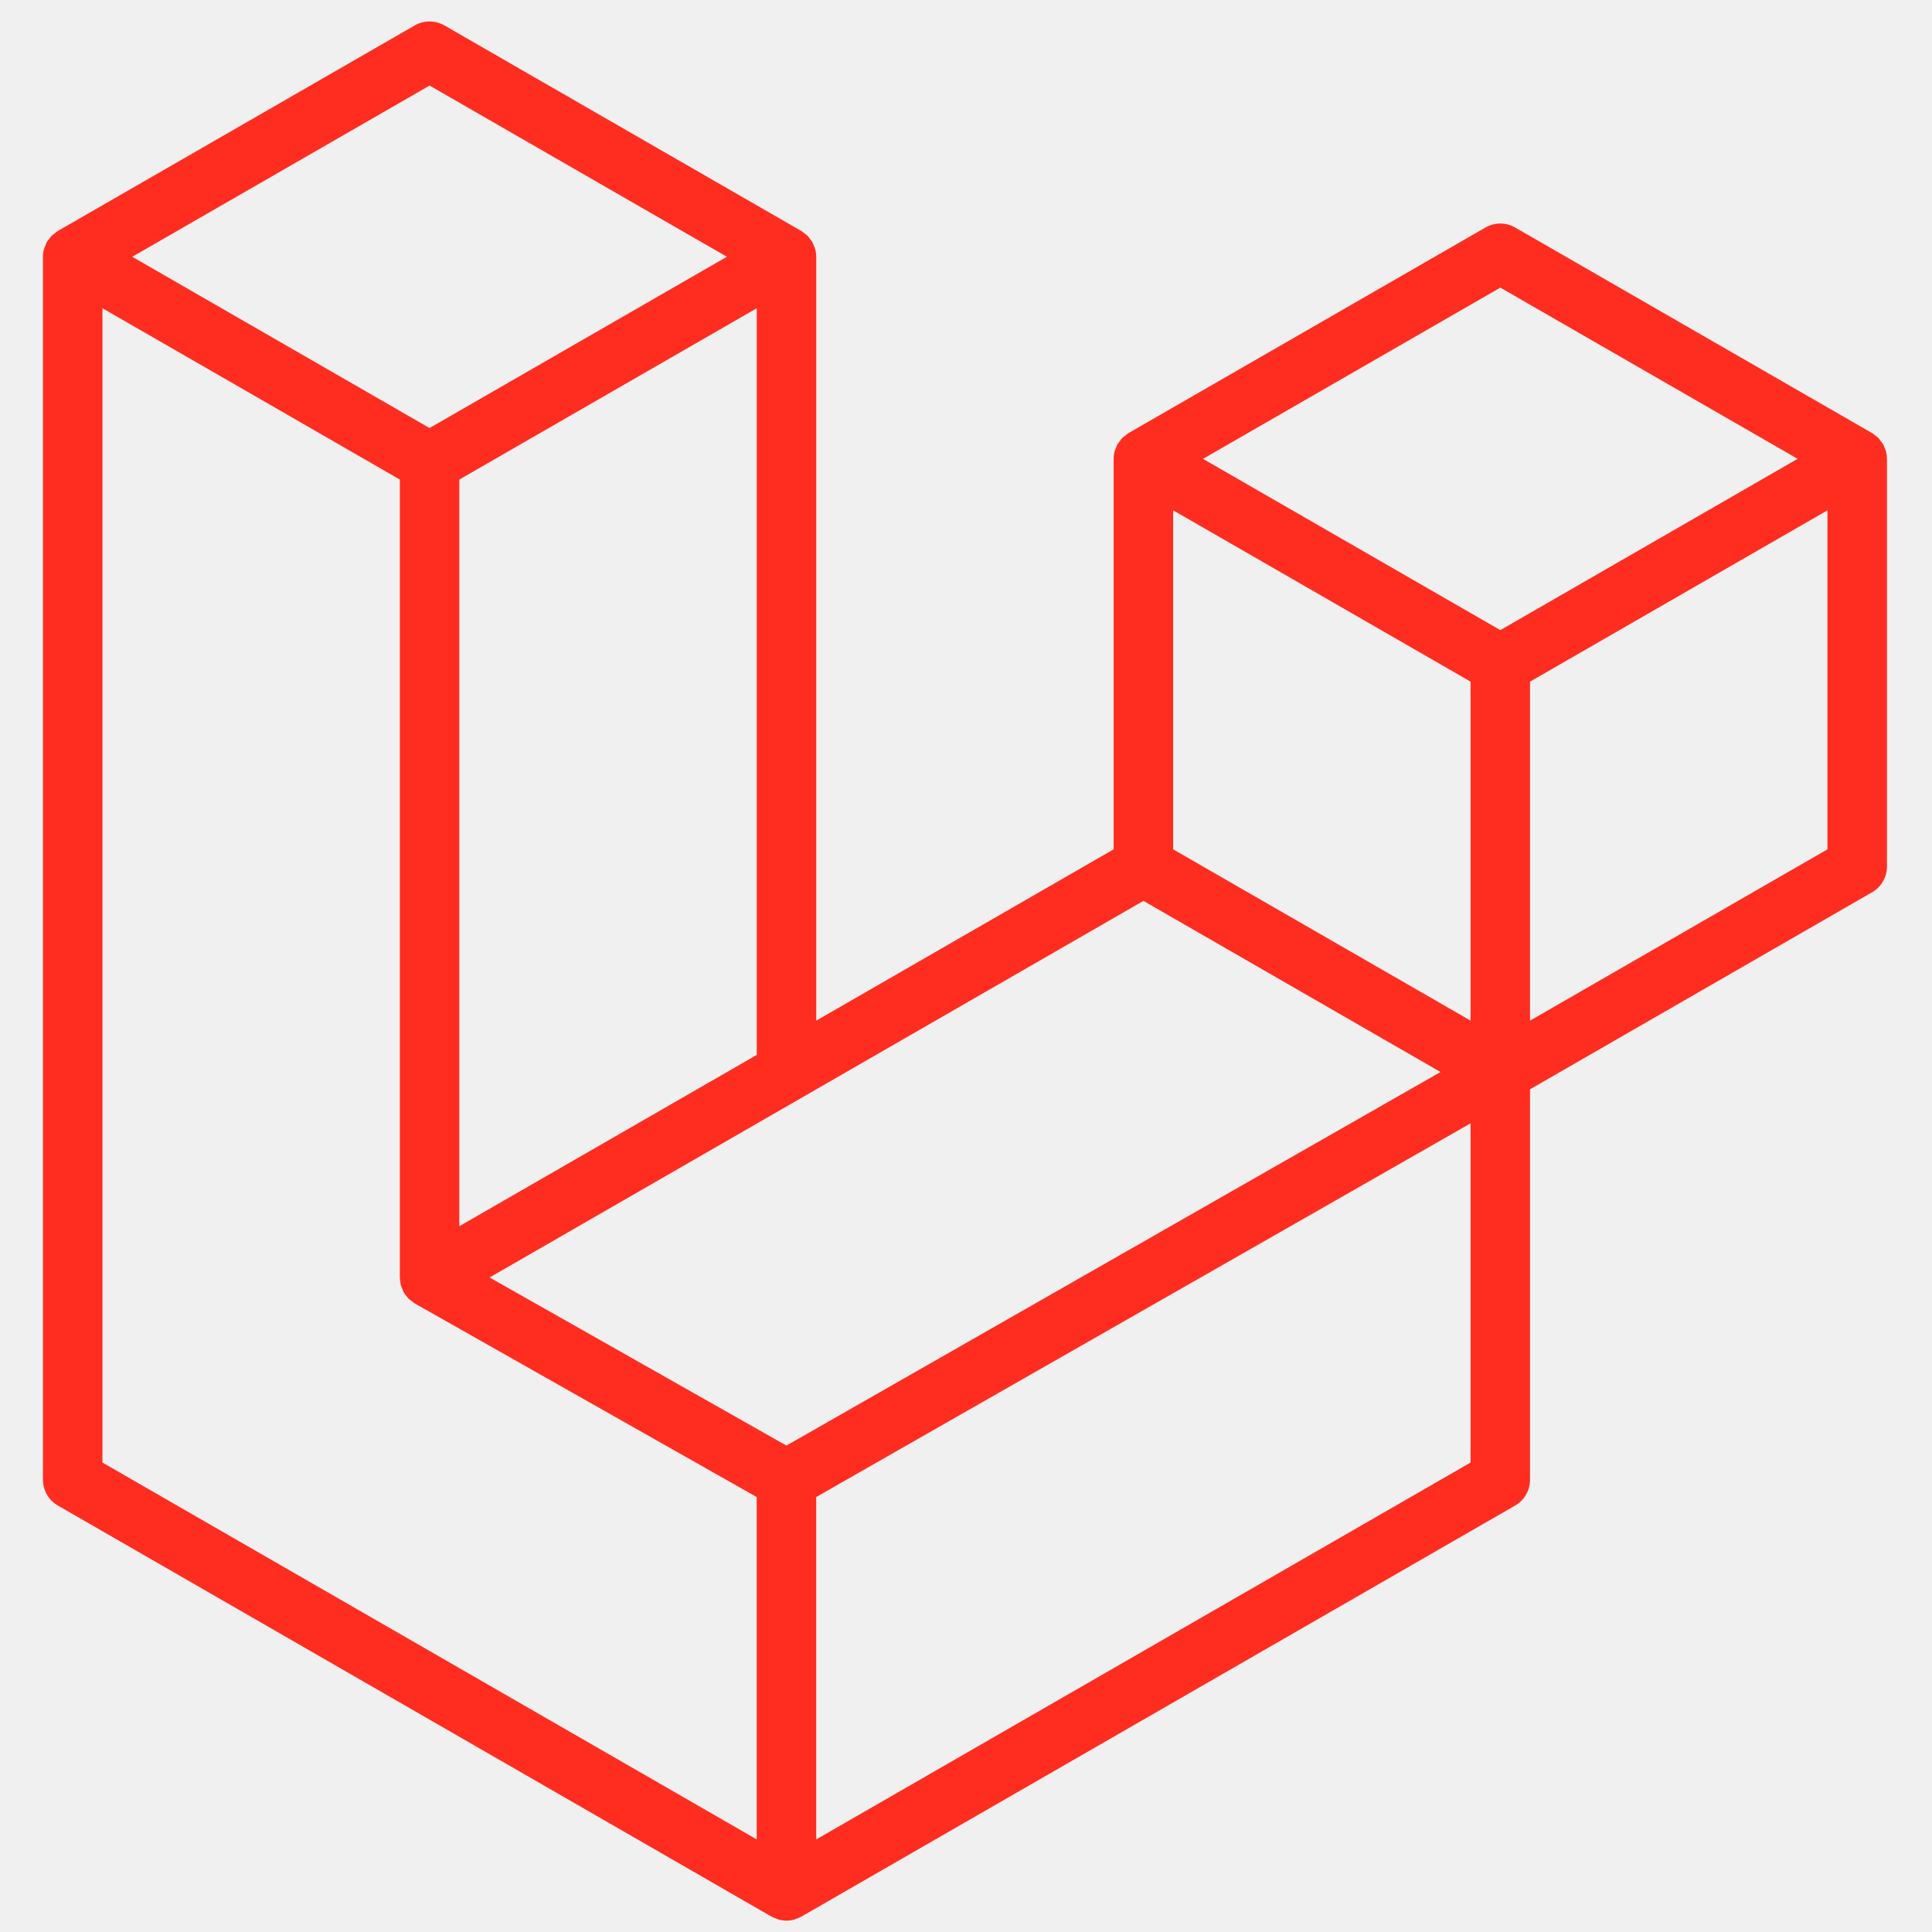
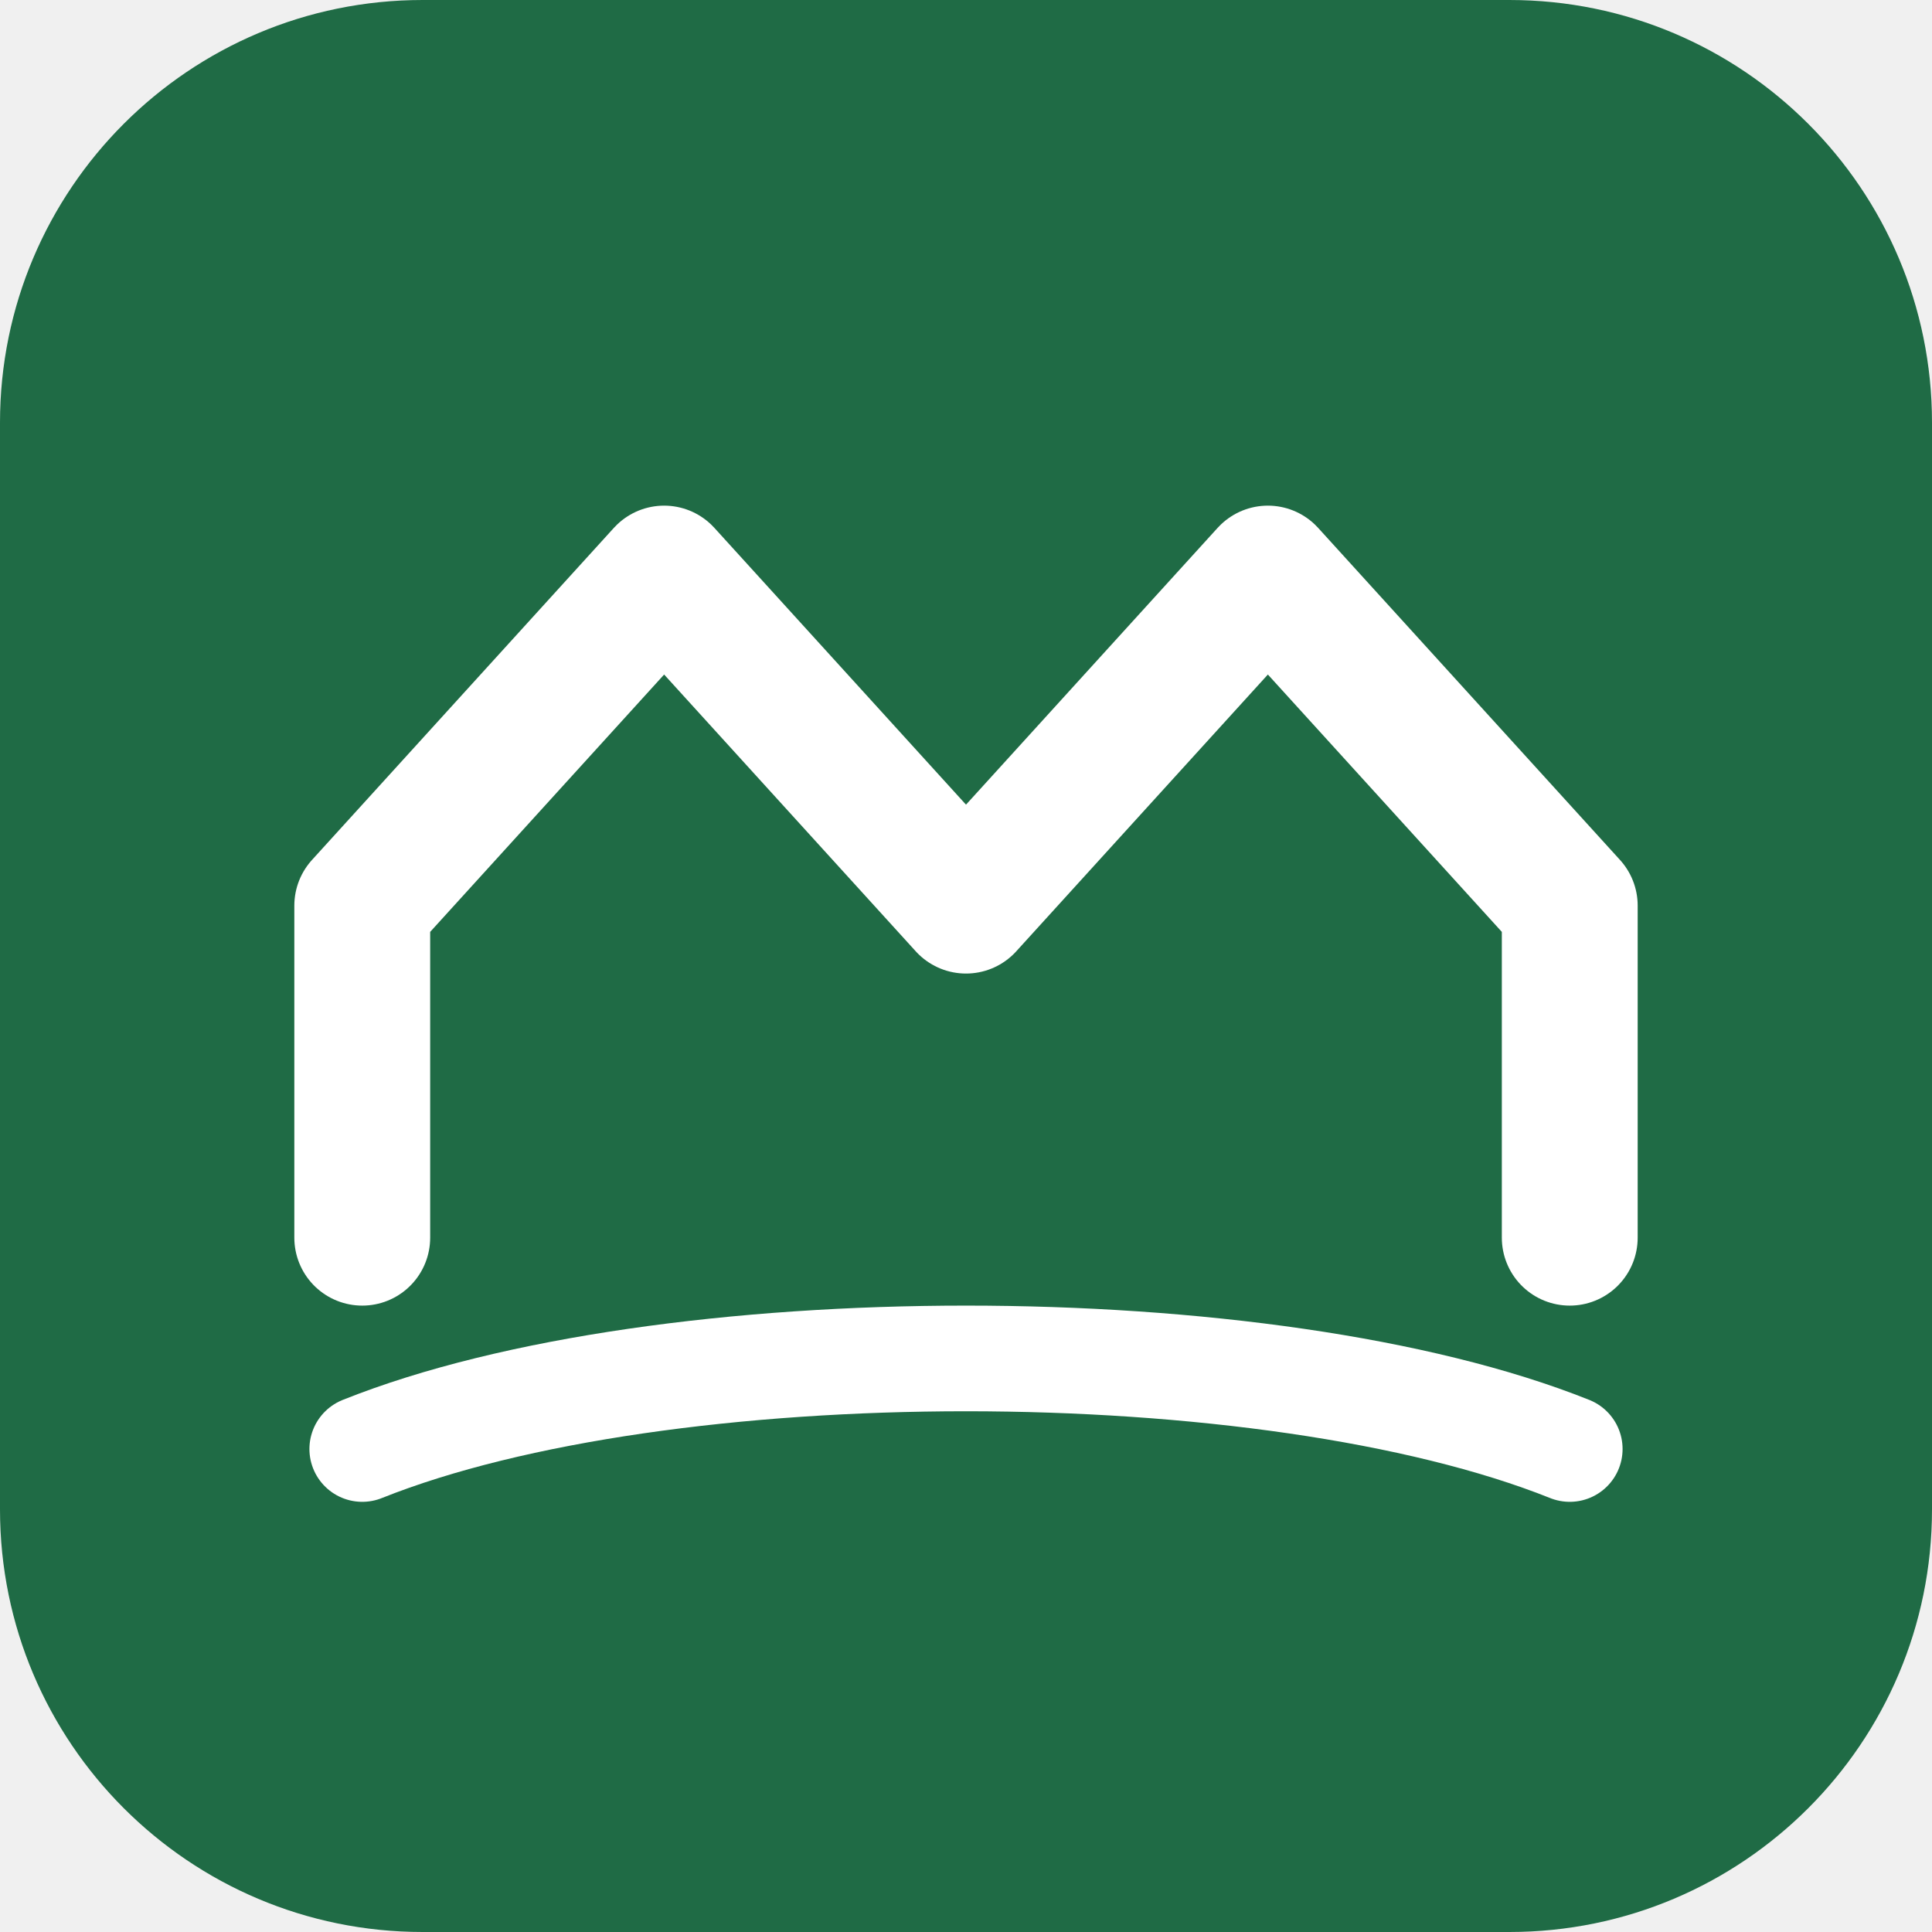
- <svg xmlns="http://www.w3.org/2000/svg" width="166" height="166" viewBox="0 0 166 166" fill="none">
-   <path fill-rule="evenodd" clip-rule="evenodd" d="M162.041 38.759C162.099 38.977 162.129 39.201 162.13 39.426V74.452C162.13 74.902 162.011 75.344 161.786 75.733C161.561 76.122 161.237 76.444 160.847 76.668L131.462 93.594V127.141C131.462 128.054 130.977 128.897 130.186 129.357L68.847 164.683C68.707 164.763 68.554 164.814 68.401 164.868C68.343 164.887 68.289 164.922 68.228 164.938C67.8 165.051 67.349 165.051 66.92 164.938C66.85 164.919 66.786 164.881 66.719 164.855C66.579 164.804 66.432 164.76 66.298 164.683L4.972 129.357C4.583 129.133 4.259 128.81 4.034 128.421C3.808 128.032 3.69 127.591 3.689 127.141L3.689 22.063C3.689 21.834 3.721 21.61 3.779 21.393C3.798 21.32 3.843 21.253 3.868 21.179C3.916 21.045 3.961 20.908 4.031 20.783C4.079 20.7 4.149 20.633 4.206 20.557C4.28 20.454 4.347 20.349 4.433 20.26C4.506 20.186 4.602 20.132 4.685 20.068C4.778 19.992 4.861 19.909 4.966 19.848L35.633 2.185C36.022 1.961 36.462 1.844 36.91 1.844C37.358 1.844 37.798 1.961 38.186 2.185L68.851 19.848H68.857C68.959 19.912 69.045 19.992 69.138 20.065C69.221 20.129 69.313 20.186 69.387 20.257C69.476 20.349 69.54 20.454 69.616 20.557C69.671 20.633 69.744 20.7 69.789 20.783C69.862 20.911 69.904 21.045 69.955 21.179C69.98 21.253 70.025 21.32 70.044 21.396C70.103 21.614 70.133 21.838 70.133 22.063V87.694L95.686 72.974V39.423C95.686 39.2 95.718 38.973 95.775 38.759C95.798 38.683 95.839 38.615 95.865 38.542C95.916 38.408 95.96 38.271 96.031 38.146C96.079 38.063 96.149 37.996 96.203 37.92C96.279 37.818 96.343 37.712 96.433 37.623C96.506 37.549 96.599 37.495 96.681 37.431C96.777 37.355 96.86 37.272 96.962 37.211L127.633 19.548C128.021 19.324 128.461 19.206 128.91 19.206C129.358 19.206 129.798 19.324 130.186 19.548L160.85 37.211C160.959 37.275 161.042 37.355 161.137 37.428C161.217 37.492 161.31 37.549 161.383 37.62C161.473 37.712 161.536 37.818 161.613 37.92C161.67 37.996 161.741 38.063 161.785 38.146C161.859 38.271 161.9 38.408 161.951 38.542C161.98 38.615 162.021 38.683 162.041 38.759ZM157.018 72.974V43.848L146.287 50.028L131.462 58.568V87.694L157.021 72.974H157.018ZM126.354 125.663V96.518L111.771 104.85L70.13 128.626V158.046L126.354 125.663ZM8.801 26.485V125.663L65.018 158.043V128.629L35.649 112L35.64 111.994L35.627 111.988C35.528 111.93 35.445 111.847 35.353 111.777C35.273 111.713 35.18 111.662 35.11 111.592L35.104 111.582C35.021 111.502 34.963 111.403 34.893 111.314C34.829 111.228 34.753 111.154 34.702 111.065L34.699 111.055C34.641 110.96 34.606 110.845 34.565 110.736C34.523 110.64 34.469 110.551 34.443 110.449C34.411 110.328 34.405 110.197 34.392 110.072C34.379 109.976 34.354 109.881 34.354 109.785V109.778V41.205L19.532 32.662L8.801 26.485ZM36.913 7.35L11.364 22.063L36.907 36.777L62.453 22.06L36.907 7.35H36.913ZM50.2 99.174L65.022 90.637V26.485L54.291 32.665L39.466 41.205V105.357L50.2 99.174ZM128.91 24.713L103.363 39.426L128.91 54.14L154.453 39.423L128.91 24.713ZM126.354 58.568L111.529 50.028L100.798 43.848V72.974L115.619 81.511L126.354 87.694V58.568ZM67.571 124.205L105.042 102.803L123.772 92.109L98.245 77.405L68.854 94.334L42.066 109.762L67.571 124.205Z" fill="#FF2D20" />
+ <svg xmlns="http://www.w3.org/2000/svg" viewBox="0 0 64 64" fill="none">
+   <rect width="64" height="64" rx="14" fill="#1f6b45" />
+   <path d="M12 41V30L22 19L32 30L42 19L52 30V41" stroke="#fff" stroke-width="4.5" stroke-linecap="round" stroke-linejoin="round" />
+   <path d="M12 48C22 44 42 44 52 48" stroke="#fff" stroke-width="3.5" stroke-linecap="round" />
</svg>
